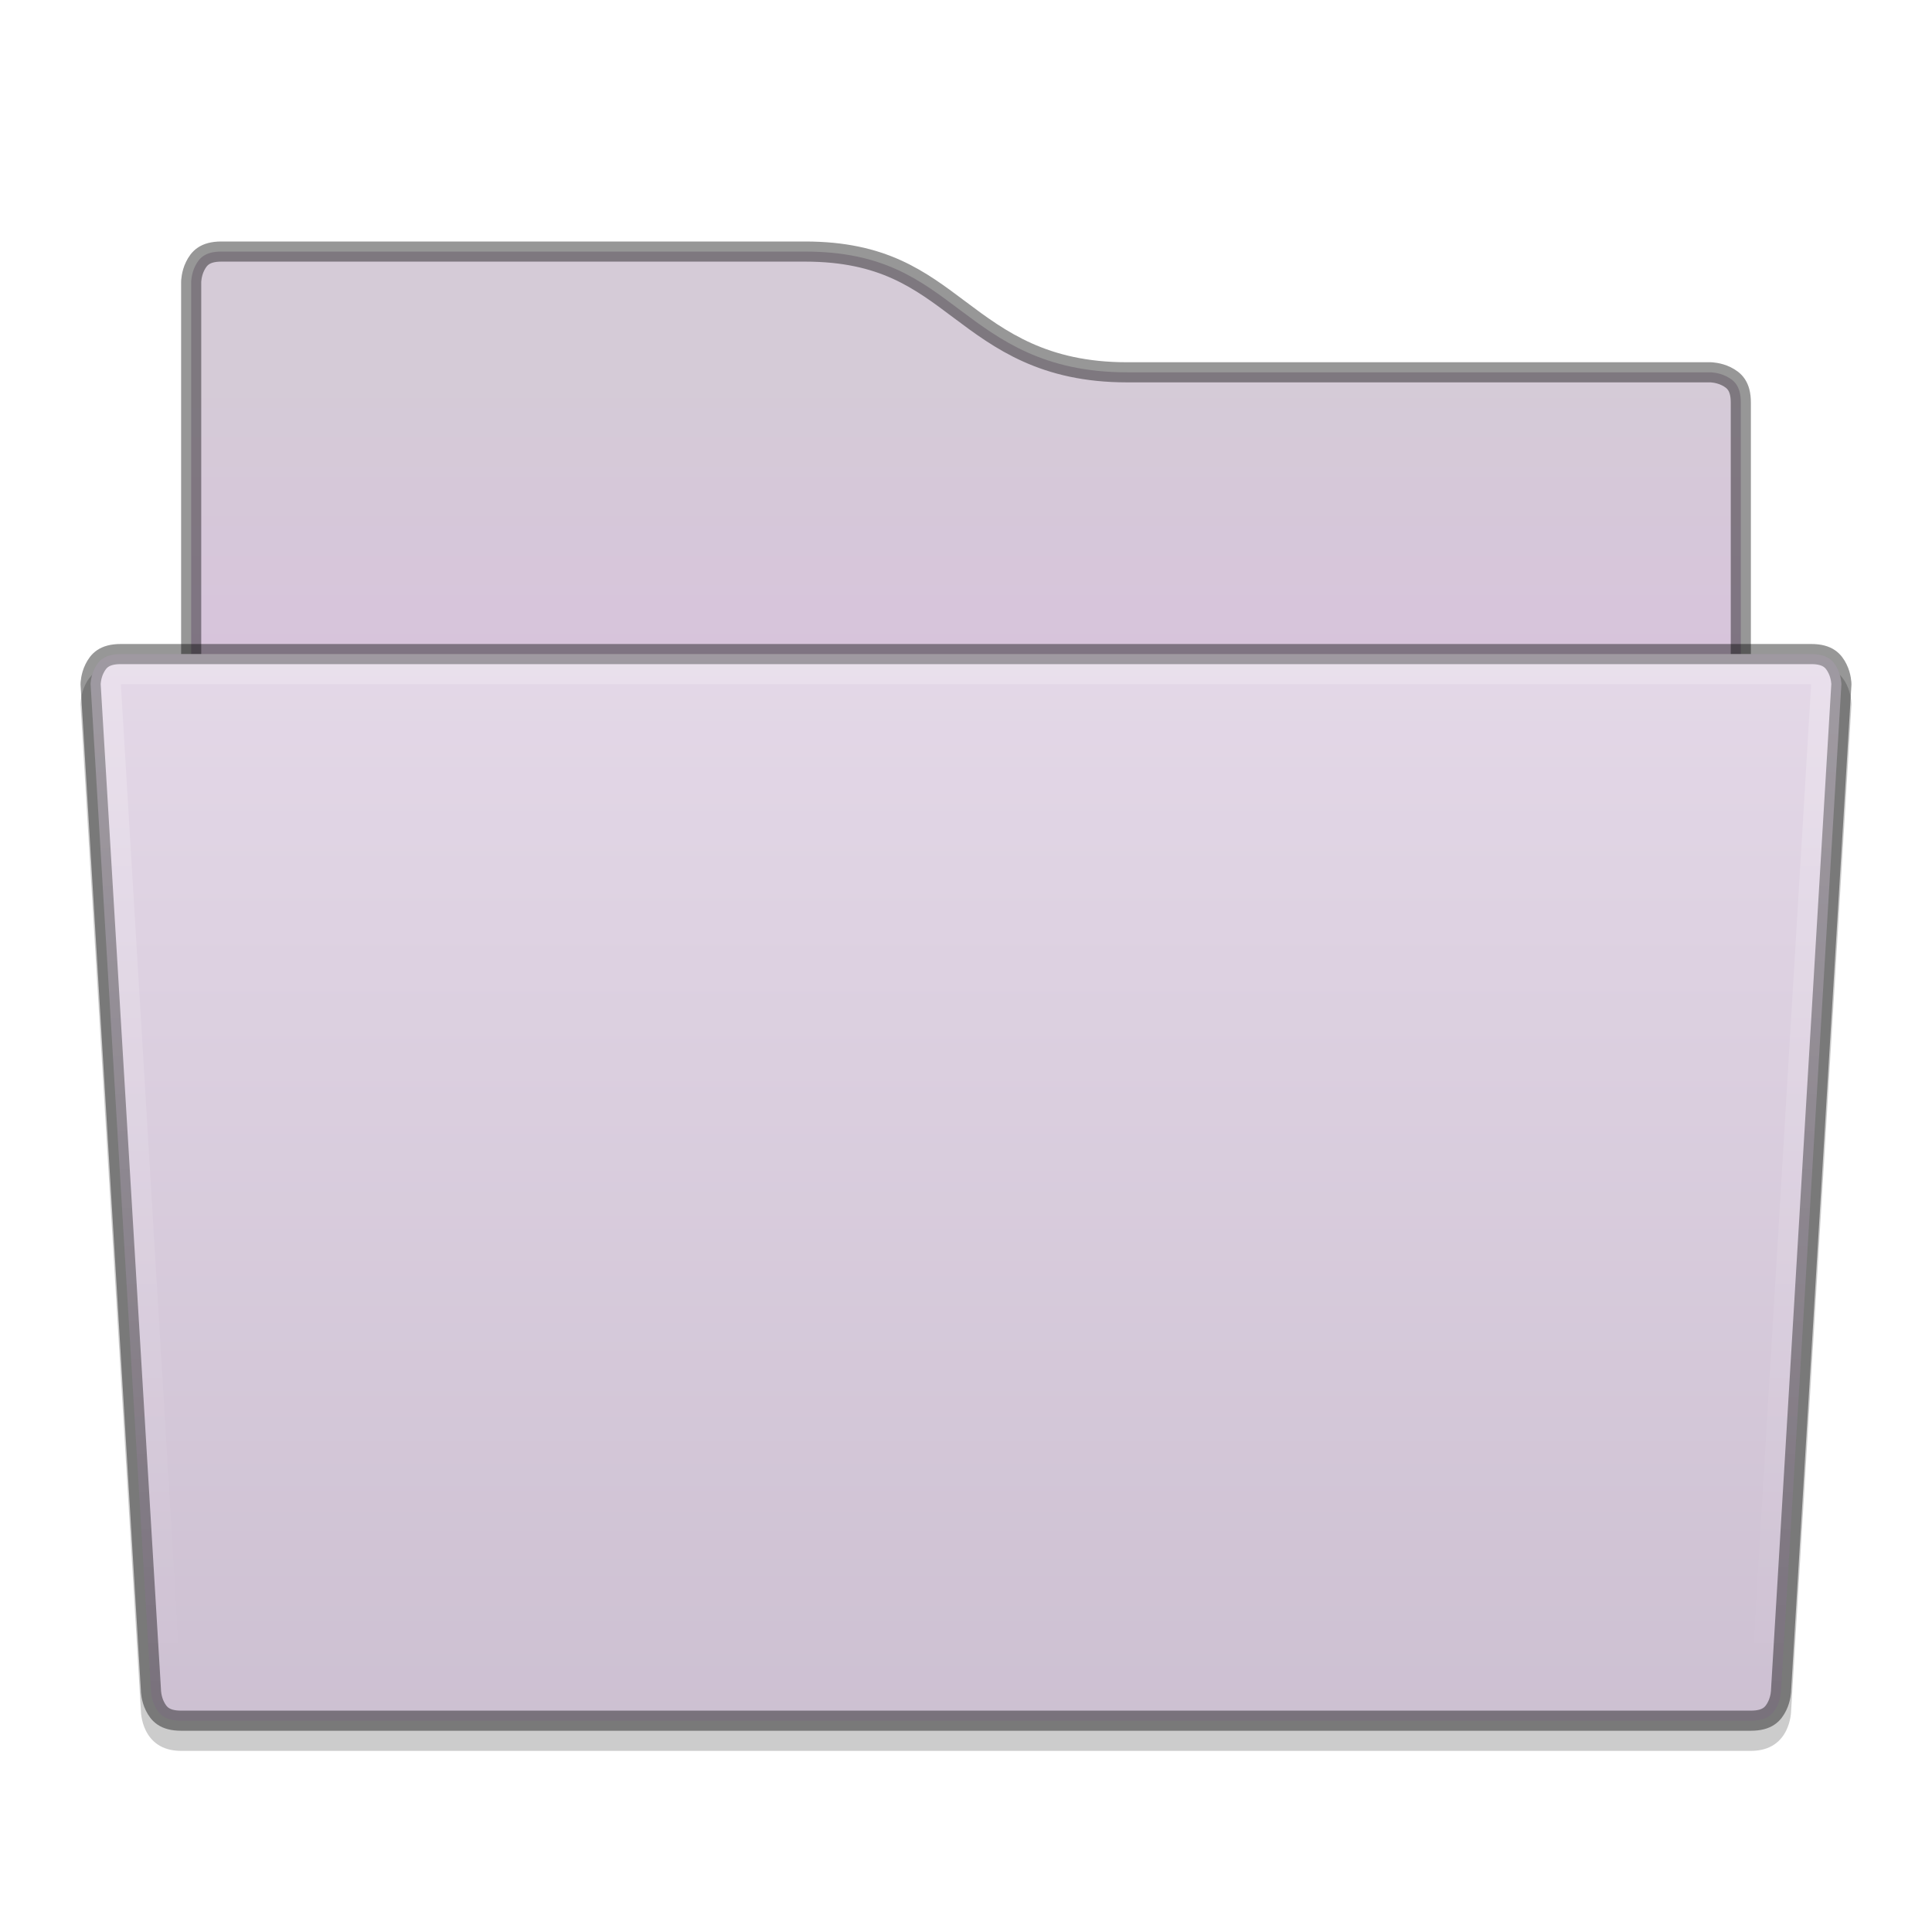
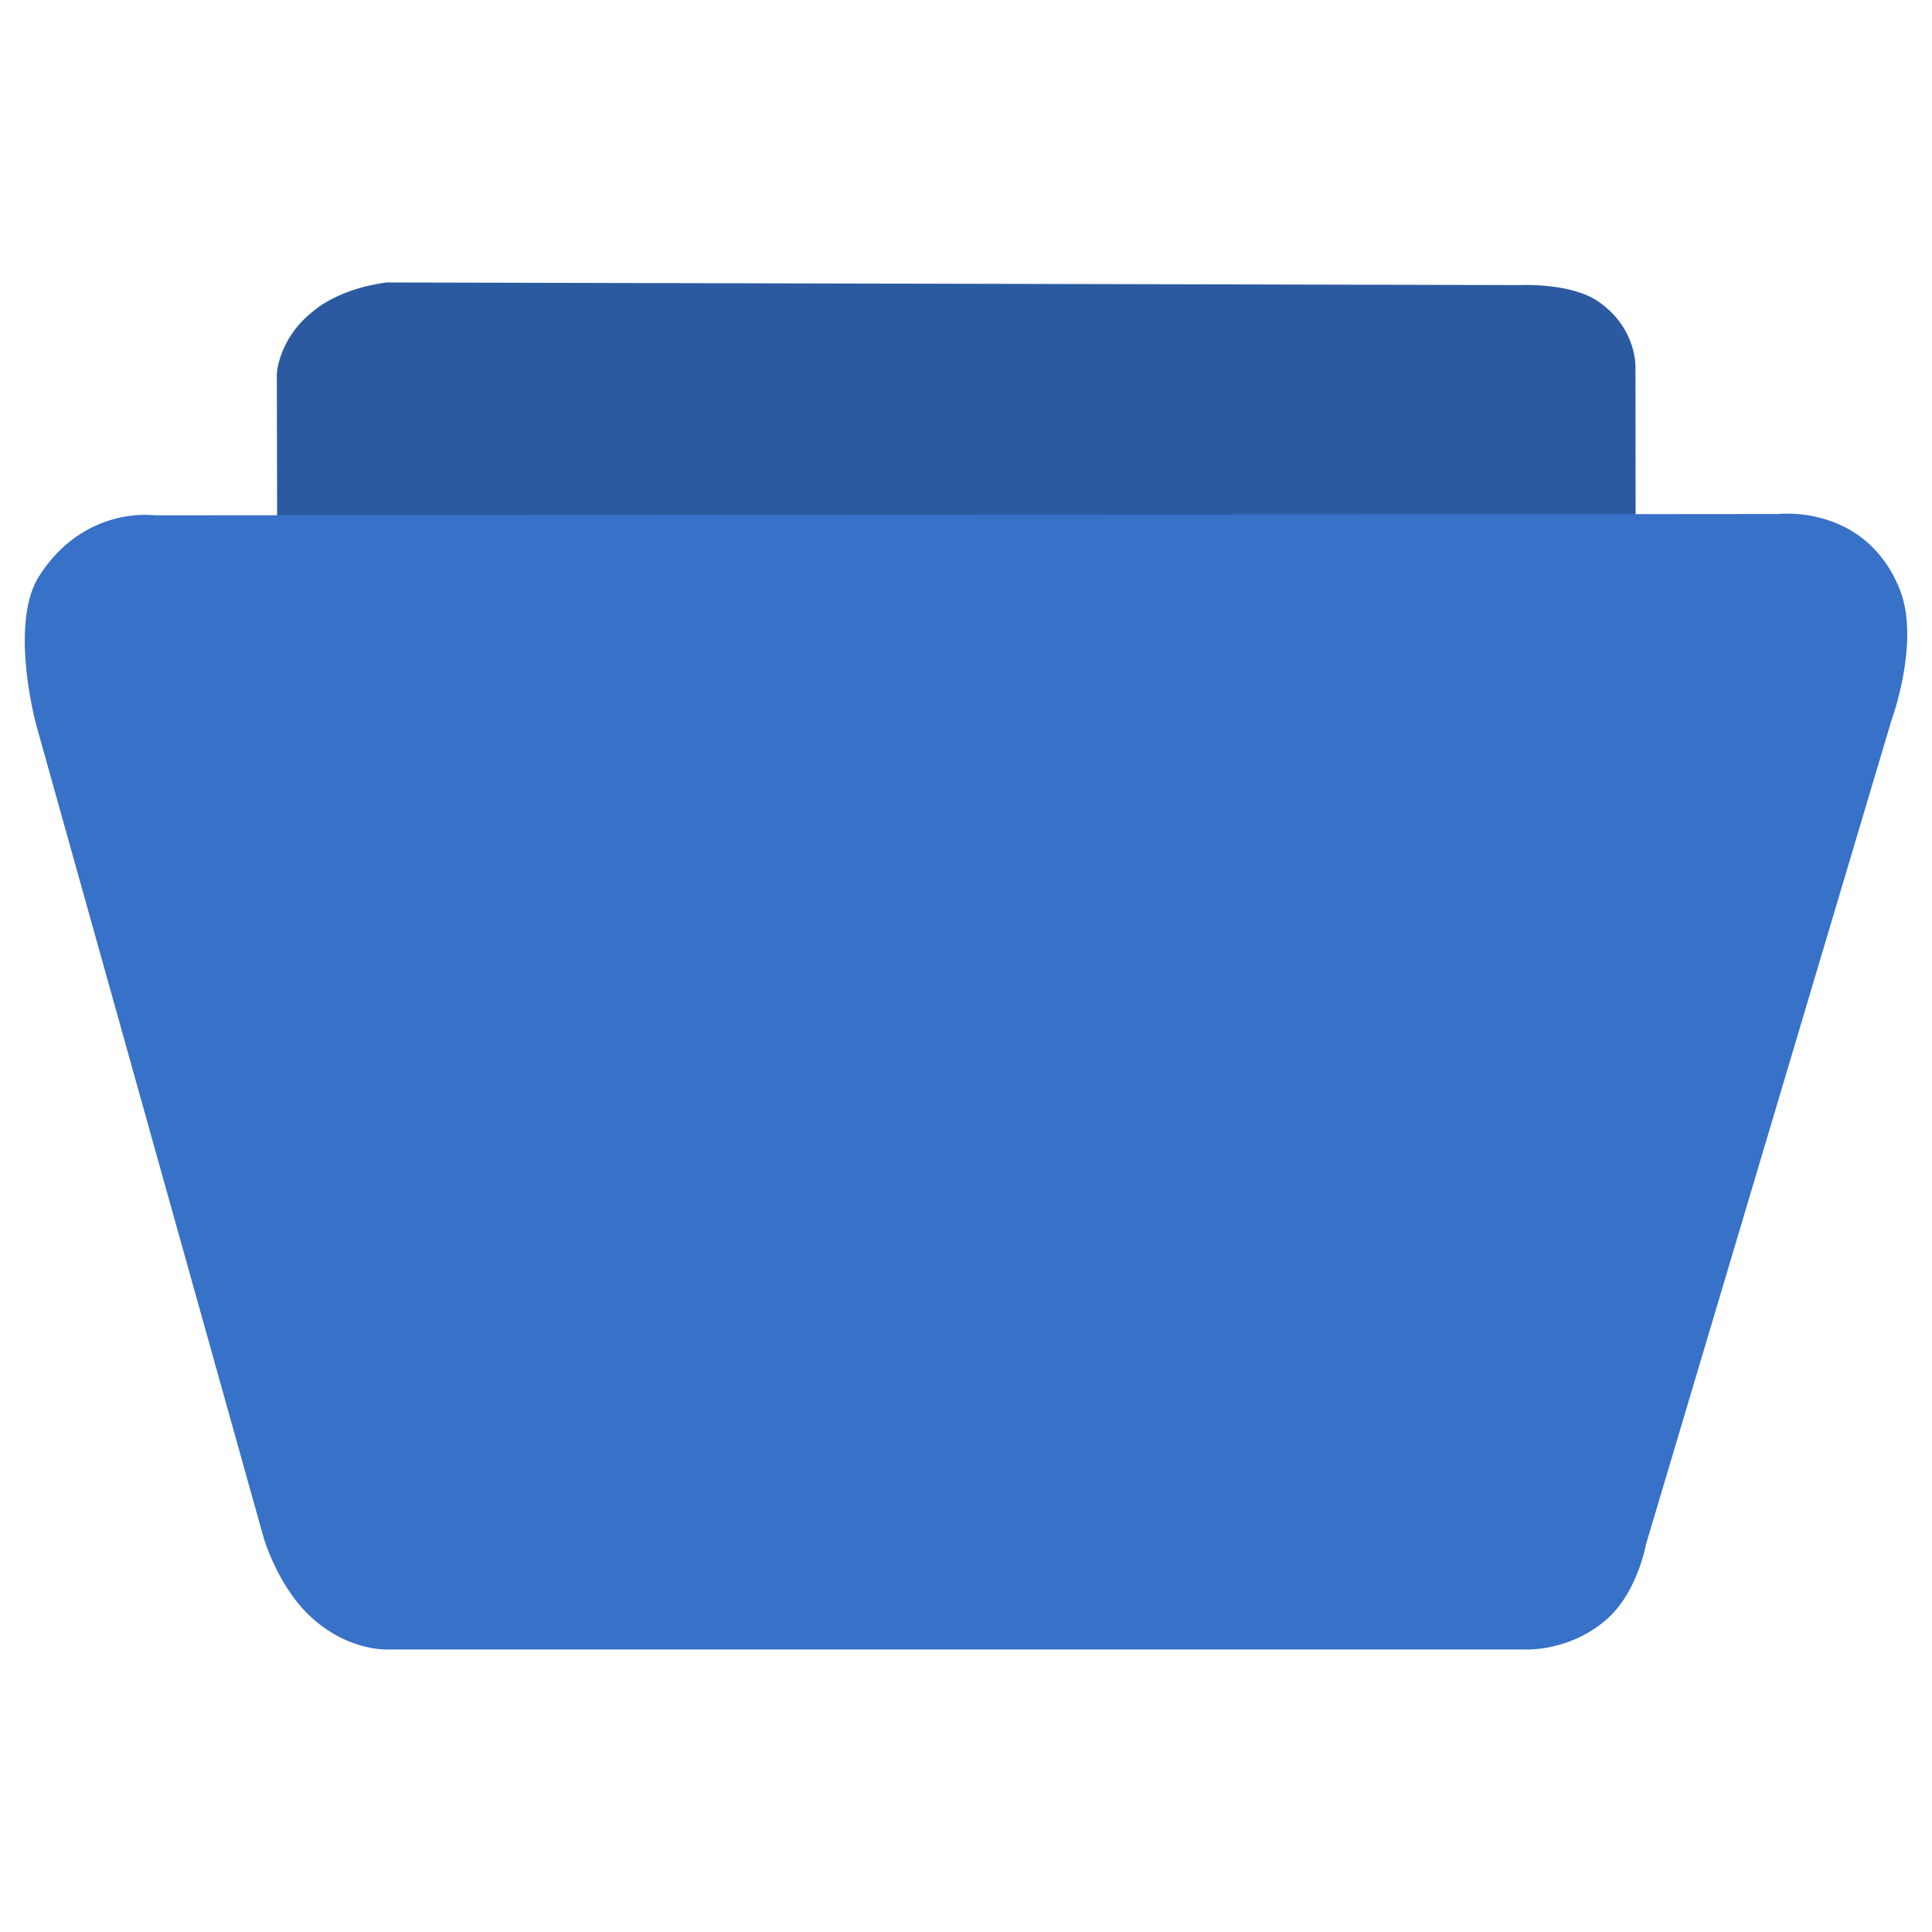
<svg xmlns="http://www.w3.org/2000/svg" xmlns:xlink="http://www.w3.org/1999/xlink" width="96" height="96" id="svg5356" version="1.1">
  <defs id="defs5358">
-     <linearGradient id="linearGradient4291">
-       <stop style="stop-color:#ffffff;stop-opacity:1;" offset="0" id="stop4293" />
-       <stop style="stop-color:#ffffff;stop-opacity:0;" offset="1" id="stop4295" />
-     </linearGradient>
    <clipPath clipPathUnits="userSpaceOnUse" id="clipPath12225">
      <path id="path12227" d="m 310.5,158 c -1.5,0 -1.5,1.469 -1.5,1.469 L 309,172 l -1.5,0 c -1.5,0 -1.5,1.281 -1.5,1.281 l 1.344,35.438 c 0.038,0.405 0.249,0.698 0.469,0.906 0.22,0.208 0.481,0.377 0.906,0.375 l 54.562,0 c 0.425,0.001 0.655,-0.167 0.875,-0.375 0.22,-0.208 0.431,-0.502 0.469,-0.906 l 1.375,-35.5 c 0,0 -0.009,-1.219 -1.375,-1.219 l -1.625,0 0,-7.5 c 0,0 0,-1.506 -1.5,-1.5 l -21.031,0.094 C 335.469,163.094 336,158 331,158 l -20.5,0 z" style="color:#000000;font-style:normal;font-variant:normal;font-weight:normal;font-stretch:normal;font-size:medium;line-height:normal;font-family:Sans;-inkscape-font-specification:Sans;text-indent:0;text-align:start;text-decoration:none;text-decoration-line:none;letter-spacing:normal;word-spacing:normal;text-transform:none;direction:ltr;block-progression:tb;writing-mode:lr-tb;baseline-shift:baseline;text-anchor:start;display:inline;overflow:visible;visibility:visible;fill:#000000;fill-opacity:1;stroke:none;stroke-width:2;marker:none;enable-background:accumulate" />
    </clipPath>
    <linearGradient id="linearGradient11342">
      <stop style="stop-color:#ffffff;stop-opacity:1;" offset="0" id="stop11344" />
      <stop style="stop-color:#ffffff;stop-opacity:0;" offset="1" id="stop11346" />
    </linearGradient>
    <clipPath clipPathUnits="userSpaceOnUse" id="clipPath12267">
      <path style="color:#000000;font-style:normal;font-variant:normal;font-weight:normal;font-stretch:normal;font-size:medium;line-height:normal;font-family:Sans;-inkscape-font-specification:Sans;text-indent:0;text-align:start;text-decoration:none;text-decoration-line:none;letter-spacing:normal;word-spacing:normal;text-transform:none;direction:ltr;block-progression:tb;writing-mode:lr-tb;baseline-shift:baseline;text-anchor:start;display:inline;overflow:visible;visibility:visible;fill:#000000;fill-opacity:1;stroke:none;stroke-width:1;marker:none;enable-background:accumulate" d="m 307.5,168 c -0.355,0 -0.645,0.063 -0.875,0.188 -0.23,0.125 -0.366,0.317 -0.438,0.438 -0.082,0.139 -0.129,0.271 -0.156,0.375 -0.027,0.104 -0.027,0.127 -0.031,0.219 l 0,0.031 0,0.031 0,0.031 1.344,35.344 0,0.031 0,0.031 0,0.031 c 0.047,0.368 0.259,0.676 0.469,0.875 0.097,0.092 0.211,0.168 0.375,0.25 0.164,0.082 0.344,0.126 0.531,0.125 l 54.562,0 c 0.187,4.4e-4 0.37,-0.036 0.531,-0.125 0.161,-0.089 0.258,-0.169 0.344,-0.25 0.21,-0.199 0.422,-0.507 0.469,-0.875 0.011,-0.109 0.008,-0.115 0,-0.031 l 0,-0.031 1.375,-35.438 c 0,0 0.015,-0.321 -0.156,-0.625 -0.064,-0.114 -0.191,-0.306 -0.406,-0.438 -0.216,-0.132 -0.486,-0.188 -0.812,-0.188 l -57.125,0 z" id="path12269" />
    </clipPath>
-     <linearGradient gradientTransform="matrix(1.466657,0,0,1.466657,-444.797,-215.8642)" xlink:href="#linearGradient4968" id="linearGradient5300" gradientUnits="userSpaceOnUse" x1="368" y1="148" x2="368" y2="212" />
    <linearGradient id="linearGradient4968">
      <stop id="stop4970" offset="0" style="stop-color:#f1e6f4;stop-opacity:1;" />
      <stop style="stop-color:#c9bcce;stop-opacity:1;" offset="1" id="stop4972" />
    </linearGradient>
-     <linearGradient xlink:href="#linearGradient11359" id="linearGradient5303" gradientUnits="userSpaceOnUse" x1="336" y1="164" x2="336" y2="180" gradientTransform="matrix(1.466657,0,0,1.466657,-444.797,-221.7312)" />
    <linearGradient id="linearGradient11359">
      <stop style="stop-color:#d5cbd7;stop-opacity:1;" offset="0" id="stop11361" />
      <stop style="stop-color:#d9bfdf;stop-opacity:1;" offset="1" id="stop11363" />
    </linearGradient>
    <clipPath clipPathUnits="userSpaceOnUse" id="clipPath4275">
      <path id="path4277" d="m 6,32.5 c -0.833,0 -1.112,0.342 -1.303,0.723 -0.189,0.378 -0.195,0.765 -0.195,0.771 L 7.5,83.984 7.5,84 c 0,0 0.007,0.397 0.197,0.777 C 7.888,85.158 8.167,85.5 9,85.5 l 78,0 c 0.833,0 1.112,-0.342 1.303,-0.723 C 88.493,84.397 88.5,84 88.5,84 l 0,-0.025 0.002,-0.025 c 0.002,-0.015 2.993,-49.908 2.996,-49.955 -1.15e-4,-0.006 -0.006,-0.394 -0.195,-0.771 C 91.112,32.842 90.833,32.5 90,32.5 l -84,0 z" style="color:#000000;font-style:normal;font-variant:normal;font-weight:normal;font-stretch:normal;font-size:medium;line-height:normal;font-family:Sans;-inkscape-font-specification:Sans;text-indent:0;text-align:start;text-decoration:none;text-decoration-line:none;letter-spacing:normal;word-spacing:normal;text-transform:none;direction:ltr;block-progression:tb;writing-mode:lr-tb;baseline-shift:baseline;text-anchor:start;display:inline;overflow:visible;visibility:visible;fill:url(#linearGradient4279);fill-opacity:1;stroke:none;stroke-width:1;marker:none;enable-background:accumulate" />
    </clipPath>
    <linearGradient xlink:href="#linearGradient4968" id="linearGradient4279" gradientUnits="userSpaceOnUse" gradientTransform="matrix(1.466657,0,0,1.466657,-444.797,-215.8642)" x1="368" y1="148" x2="368" y2="212" />
    <clipPath clipPathUnits="userSpaceOnUse" id="clipPath4285">
      <path id="path4287" d="m 11,12.5 c -0.833,0 -1.112,0.342 -1.303,0.723 C 9.507,13.603 9.5,14 9.5,14 l 0,27.5 77,0 0,-21.5 c 0,-0.833 -0.342,-1.112 -0.723,-1.303 C 85.397,18.507 85,18.5 85,18.5 l -29,0 c -4.125,0 -6.301,-1.6 -8.301,-3.1 C 45.699,13.9 43.875,12.5 40,12.5 l -29,0 z" style="color:#000000;font-style:normal;font-variant:normal;font-weight:normal;font-stretch:normal;font-size:medium;line-height:normal;font-family:Sans;-inkscape-font-specification:Sans;text-indent:0;text-align:start;text-decoration:none;text-decoration-line:none;letter-spacing:normal;word-spacing:normal;text-transform:none;direction:ltr;block-progression:tb;writing-mode:lr-tb;baseline-shift:baseline;text-anchor:start;display:inline;overflow:visible;visibility:visible;fill:url(#linearGradient4289);fill-opacity:1;stroke:none;stroke-width:1;marker:none;enable-background:accumulate" />
    </clipPath>
    <linearGradient xlink:href="#linearGradient11359" id="linearGradient4289" gradientUnits="userSpaceOnUse" gradientTransform="matrix(1.466657,0,0,1.466657,-444.797,-221.7312)" x1="336" y1="164" x2="336" y2="180" />
-     <linearGradient xlink:href="#linearGradient4291" id="linearGradient4297" x1="48" y1="36" x2="48" y2="84" gradientUnits="userSpaceOnUse" />
  </defs>
  <g id="layer1" transform="translate(0,32)">
-     <path style="color:#000000;font-style:normal;font-variant:normal;font-weight:normal;font-stretch:normal;font-size:medium;line-height:normal;font-family:Sans;-inkscape-font-specification:Sans;text-indent:0;text-align:start;text-decoration:none;text-decoration-line:none;letter-spacing:normal;word-spacing:normal;text-transform:none;direction:ltr;block-progression:tb;writing-mode:lr-tb;baseline-shift:baseline;text-anchor:start;display:inline;overflow:visible;visibility:visible;fill:url(#linearGradient5303);fill-opacity:1;stroke:none;stroke-width:1;marker:none;enable-background:accumulate" d="M 11 12.5 C 10.167 12.5 9.888 12.842 9.697 13.223 C 9.507 13.603 9.5 14 9.5 14 L 9.5 41.5 L 86.5 41.5 L 86.5 20 C 86.5 19.167 86.158 18.888 85.777 18.697 C 85.397 18.507 85 18.5 85 18.5 L 56 18.5 C 51.875 18.5 49.699 16.9 47.699 15.4 C 45.699 13.9 43.875 12.5 40 12.5 L 11 12.5 z " transform="translate(0,-32)" id="path12179" />
-     <path id="path4242" d="m 4,3 3,50 c 0,0 0,2 2,2 l 78,0 c 2,0 2,-2 2,-2 0.002,-0.015 3,-50 3,-50 0,0 0,-2 -2,-2 L 6,1 C 4,1 4,3 4,3 Z" style="color:#000000;font-style:normal;font-variant:normal;font-weight:normal;font-stretch:normal;font-size:medium;line-height:normal;font-family:Sans;-inkscape-font-specification:Sans;text-indent:0;text-align:start;text-decoration:none;text-decoration-line:none;letter-spacing:normal;word-spacing:normal;text-transform:none;direction:ltr;block-progression:tb;writing-mode:lr-tb;baseline-shift:baseline;text-anchor:start;display:inline;overflow:visible;visibility:visible;fill:#000000;fill-opacity:1;stroke:none;stroke-width:1;marker:none;enable-background:accumulate;opacity:0.2" />
-     <path id="path4253" transform="translate(0,-32)" d="M 11 12.5 C 10.167 12.5 9.888 12.842 9.697 13.223 C 9.507 13.603 9.5 14 9.5 14 L 9.5 41.5 L 86.5 41.5 L 86.5 20 C 86.5 19.167 86.158 18.888 85.777 18.697 C 85.397 18.507 85 18.5 85 18.5 L 56 18.5 C 51.875 18.5 49.699 16.9 47.699 15.4 C 45.699 13.9 43.875 12.5 40 12.5 L 11 12.5 z " style="color:#000000;font-style:normal;font-variant:normal;font-weight:normal;font-stretch:normal;font-size:medium;line-height:normal;font-family:Sans;-inkscape-font-specification:Sans;text-indent:0;text-align:start;text-decoration:none;text-decoration-line:none;letter-spacing:normal;word-spacing:normal;text-transform:none;direction:ltr;block-progression:tb;writing-mode:lr-tb;baseline-shift:baseline;text-anchor:start;display:inline;overflow:visible;visibility:visible;fill:none;fill-opacity:1;stroke:#000000;stroke-width:1;marker:none;enable-background:accumulate;stroke-opacity:1;opacity:0.41" />
-     <path style="color:#000000;font-style:normal;font-variant:normal;font-weight:normal;font-stretch:normal;font-size:medium;line-height:normal;font-family:Sans;-inkscape-font-specification:Sans;text-indent:0;text-align:start;text-decoration:none;text-decoration-line:none;letter-spacing:normal;word-spacing:normal;text-transform:none;direction:ltr;block-progression:tb;writing-mode:lr-tb;baseline-shift:baseline;text-anchor:start;display:inline;overflow:visible;visibility:visible;fill:url(#linearGradient5300);fill-opacity:1;stroke:none;stroke-width:1;marker:none;enable-background:accumulate" d="M 6 32.5 C 5.167 32.5 4.888 32.842 4.697 33.223 C 4.508 33.6 4.502 33.988 4.502 33.994 L 7.5 83.984 L 7.5 84 C 7.5 84 7.507 84.397 7.697 84.777 C 7.888 85.158 8.167 85.5 9 85.5 L 87 85.5 C 87.833 85.5 88.112 85.158 88.303 84.777 C 88.493 84.397 88.5 84 88.5 84 L 88.5 83.975 L 88.502 83.949 C 88.503 83.934 91.495 34.041 91.498 33.994 C 91.498 33.988 91.492 33.6 91.303 33.223 C 91.112 32.842 90.833 32.5 90 32.5 L 6 32.5 z " transform="translate(0,-32)" id="path12181" />
-     <path id="path4267" transform="translate(0,-32)" d="M 6 32.5 C 5.167 32.5 4.888 32.842 4.697 33.223 C 4.508 33.6 4.502 33.988 4.502 33.994 L 7.5 83.984 L 7.5 84 C 7.5 84 7.507 84.397 7.697 84.777 C 7.888 85.158 8.167 85.5 9 85.5 L 87 85.5 C 87.833 85.5 88.112 85.158 88.303 84.777 C 88.493 84.397 88.5 84 88.5 84 L 88.5 83.975 L 88.502 83.949 C 88.503 83.934 91.495 34.041 91.498 33.994 C 91.498 33.988 91.492 33.6 91.303 33.223 C 91.112 32.842 90.833 32.5 90 32.5 L 6 32.5 z " style="color:#000000;font-style:normal;font-variant:normal;font-weight:normal;font-stretch:normal;font-size:medium;line-height:normal;font-family:Sans;-inkscape-font-specification:Sans;text-indent:0;text-align:start;text-decoration:none;text-decoration-line:none;letter-spacing:normal;word-spacing:normal;text-transform:none;direction:ltr;block-progression:tb;writing-mode:lr-tb;baseline-shift:baseline;text-anchor:start;display:inline;overflow:visible;visibility:visible;fill:none;fill-opacity:1;stroke:#000000;stroke-width:1;marker:none;enable-background:accumulate;stroke-opacity:1;opacity:0.41" />
-     <path id="path4271" transform="translate(0,-32)" d="M 6 32.5 C 5.167 32.5 4.888 32.842 4.697 33.223 C 4.508 33.6 4.502 33.988 4.502 33.994 L 7.5 83.984 L 7.5 84 C 7.5 84 7.507 84.397 7.697 84.777 C 7.888 85.158 8.167 85.5 9 85.5 L 87 85.5 C 87.833 85.5 88.112 85.158 88.303 84.777 C 88.493 84.397 88.5 84 88.5 84 L 88.5 83.975 L 88.502 83.949 C 88.503 83.934 91.495 34.041 91.498 33.994 C 91.498 33.988 91.492 33.6 91.303 33.223 C 91.112 32.842 90.833 32.5 90 32.5 L 6 32.5 z " style="color:#000000;font-style:normal;font-variant:normal;font-weight:normal;font-stretch:normal;font-size:medium;line-height:normal;font-family:Sans;-inkscape-font-specification:Sans;text-indent:0;text-align:start;text-decoration:none;text-decoration-line:none;letter-spacing:normal;word-spacing:normal;text-transform:none;direction:ltr;block-progression:tb;writing-mode:lr-tb;baseline-shift:baseline;text-anchor:start;display:inline;overflow:visible;visibility:visible;fill:none;fill-opacity:1;stroke:url(#linearGradient4297);stroke-width:3;marker:none;enable-background:accumulate;stroke-opacity:1;stroke-miterlimit:4;stroke-dasharray:none;opacity:0.2" clip-path="url(#clipPath4275)" />
+     <path style="fill:#2c5aa0" id="path4140" d="m 81.33,45.737 -0.065,-59.412 c 0,0 0.129,-1.95 -1.807,-3.315 -1.355,-0.975 -3.937,-0.845 -3.937,-0.845 l -56.28,-0.13 c 0,0 -2.194,0.195 -3.679,1.43 -1.743,1.365 -1.807,3.12 -1.807,3.12 l 0.129,59.412 67.446,-0.26 z" />
+     <path style="fill:#3771c8" id="path4138" d="M 1.814,4.071 13.109,44.437 c 0,0 0.645,2.21 2.13,3.705 1.936,1.95 4.066,1.82 4.066,1.82 l 56.474,0 c 0,0 2.324,0.13 4.195,-1.625 1.42,-1.365 1.807,-3.575 1.807,-3.575 L 93.98,3.811 c 0,0 1.42,-3.835 0.452,-6.435 -1.678,-4.355 -6.067,-3.835 -6.067,-3.835 l -80.677,0.065 c 0,0 -3.55,-0.52 -5.809,3.12 -1.42,2.47 -0.065,7.345 -0.065,7.345 l 0,0 z" />
  </g>
  <g id="layer2" transform="translate(0,32)" />
</svg>
